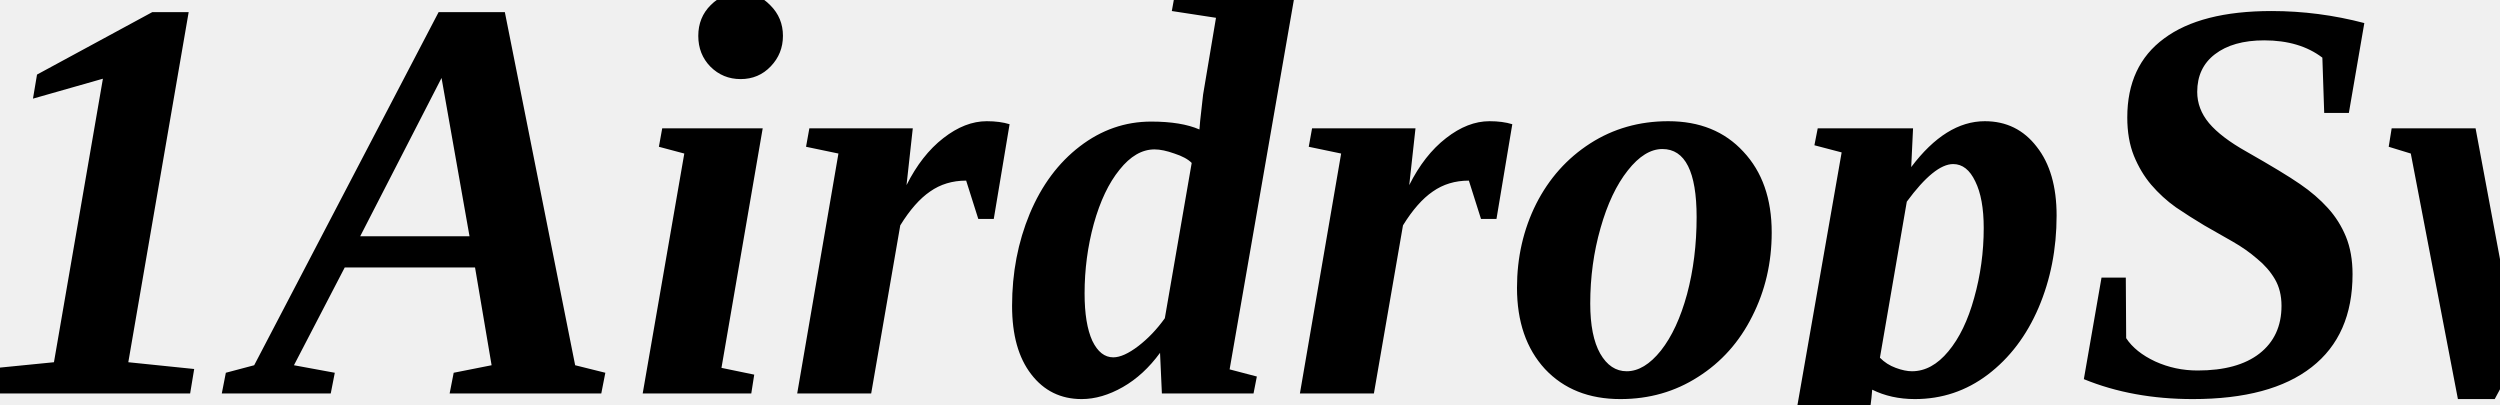
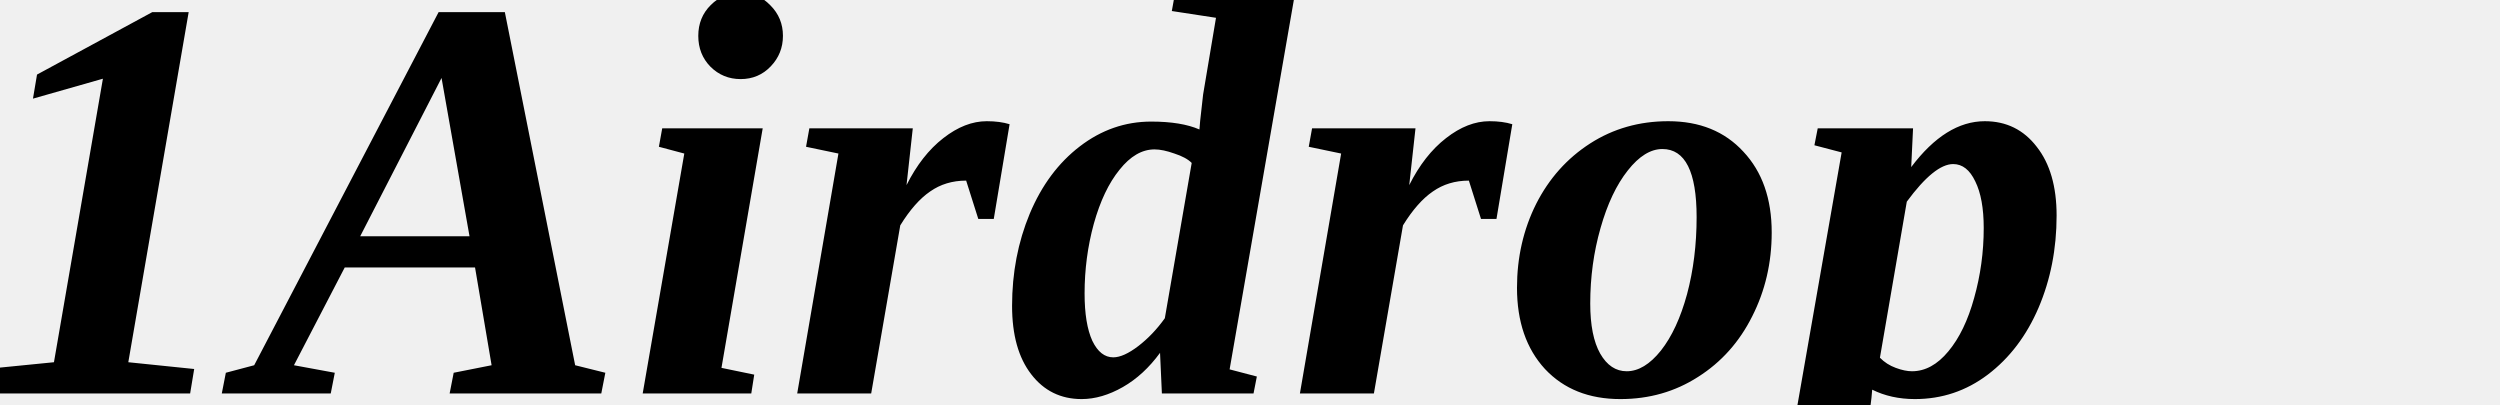
<svg xmlns="http://www.w3.org/2000/svg" width="99" height="16" fill="none">
  <mask fill="black" height="16" width="99" y="0" x="-0.494" maskUnits="userSpaceOnUse" id="path-1-outside-1">
    <rect id="svg_1" height="16" width="99" x="-0.494" fill="white" />
    <path id="svg_2" d="m46.181,1.091c-2.275,0.573 -3.341,2.357 -2.694,4.507c0.277,0.921 1.129,1.851 2.334,2.546c2.171,1.253 2.811,1.76 3.182,2.524c0.31,0.638 0.337,0.851 0.18,1.429c-0.367,1.357 -1.324,2.105 -2.694,2.105c-1.398,0 -2.38,-0.784 -2.599,-2.076c-0.088,-0.519 -0.196,-0.685 -0.447,-0.685c-0.3,0 -0.331,0.137 -0.331,1.453l0,1.453l0.909,0.309c1.42,0.482 3.439,0.425 4.645,-0.133c2.348,-1.085 3.247,-3.24 2.194,-5.253c-0.394,-0.753 -1.383,-1.593 -3.077,-2.615c-1.781,-1.074 -2.574,-1.856 -2.691,-2.65c-0.179,-1.221 0.919,-2.231 2.419,-2.226c1.175,0.003 1.679,0.281 2.096,1.156c0.261,0.548 0.448,0.729 0.756,0.733c0.342,0.005 0.393,-0.059 0.305,-0.382c-0.057,-0.213 -0.105,-0.749 -0.107,-1.19c-0.002,-0.56 -0.083,-0.832 -0.269,-0.903c-0.506,-0.194 -3.46,-0.268 -4.113,-0.103zm-45.675,0.513c0,0.248 0.116,0.345 0.412,0.345c0.836,0 0.881,0.241 0.974,5.247c0.081,4.373 0.111,4.722 0.46,5.367c0.501,0.924 1.18,1.54 2.224,2.015c0.715,0.326 1.167,0.395 2.598,0.398c1.552,0.003 1.835,-0.047 2.724,-0.482c0.546,-0.267 1.226,-0.767 1.511,-1.112c0.989,-1.195 1.093,-1.772 1.205,-6.65c0.108,-4.697 0.123,-4.773 0.925,-4.78c0.187,-0.002 0.303,-0.135 0.303,-0.348c0,-0.326 -0.116,-0.345 -2.078,-0.345c-1.94,0 -2.078,0.022 -2.078,0.334c0,0.25 0.14,0.348 0.559,0.388c0.92,0.089 0.995,0.442 0.997,4.726c0.003,4.342 -0.145,5.178 -1.075,6.057c-0.865,0.818 -1.553,1.093 -2.731,1.093c-1.692,0 -2.891,-0.788 -3.284,-2.157c-0.132,-0.461 -0.181,-2.155 -0.146,-5.091l0.052,-4.401l0.606,-0.195c0.333,-0.107 0.631,-0.321 0.662,-0.475c0.05,-0.247 -0.226,-0.28 -2.381,-0.28c-2.322,0 -2.437,0.016 -2.437,0.345zm16.107,0c0,0.267 0.116,0.345 0.511,0.345c0.882,0 1.379,0.339 1.578,1.077c0.114,0.42 0.162,2.423 0.129,5.287c-0.059,5.113 -0.13,5.448 -1.187,5.658c-0.349,0.07 -0.512,0.205 -0.512,0.426c0,0.301 0.169,0.324 2.425,0.324c2.216,0 2.425,-0.026 2.425,-0.309c0,-0.22 -0.222,-0.368 -0.77,-0.515c-0.681,-0.182 -0.791,-0.281 -0.952,-0.856c-0.206,-0.738 -0.254,-8.511 -0.053,-8.488c0.071,0.008 0.743,0.726 1.493,1.596c0.75,0.87 2.801,3.154 4.558,5.077c2.75,3.009 3.264,3.495 3.697,3.495l0.502,0l0.05,-6.118c0.035,-4.344 0.108,-6.176 0.25,-6.318c0.11,-0.11 0.461,-0.253 0.779,-0.318c0.338,-0.069 0.579,-0.223 0.579,-0.37c0,-0.206 -0.432,-0.26 -2.381,-0.3c-2.293,-0.046 -2.381,-0.035 -2.381,0.302c0,0.256 0.113,0.35 0.423,0.35c0.233,0 0.642,0.187 0.909,0.416l0.486,0.416l0.055,4.157c0.031,2.347 -0.012,4.157 -0.099,4.157c-0.085,0 -0.613,-0.524 -1.175,-1.165c-0.562,-0.641 -2.161,-2.408 -3.555,-3.926c-1.393,-1.519 -2.916,-3.202 -3.382,-3.74l-0.849,-0.978l-1.775,-0.014c-1.665,-0.013 -1.775,0.007 -1.775,0.331zm18.186,0c0,0.263 0.116,0.345 0.486,0.345c0.268,0 0.638,0.11 0.823,0.245c0.317,0.231 0.339,0.529 0.39,5.307c0.064,5.966 0.011,6.301 -1.013,6.464c-0.516,0.082 -0.686,0.19 -0.686,0.432c0,0.301 0.175,0.323 2.598,0.323c2.482,0 2.598,-0.015 2.598,-0.345c0,-0.246 -0.116,-0.345 -0.4,-0.345c-0.22,0 -0.551,-0.11 -0.736,-0.245c-0.319,-0.232 -0.339,-0.53 -0.386,-5.688c-0.049,-5.284 -0.04,-5.454 0.303,-5.796c0.194,-0.194 0.548,-0.352 0.786,-0.352c0.318,0 0.433,-0.092 0.433,-0.345c0,-0.33 -0.116,-0.345 -2.598,-0.345c-2.482,0 -2.598,0.015 -2.598,0.345zm18.135,0c0.056,0.214 0.236,0.345 0.473,0.345c0.21,0 0.553,0.181 0.761,0.402c0.212,0.224 1.396,3.061 2.683,6.429l2.305,6.027l0.604,0.052l0.604,0.052l1.619,-4.28c0.89,-2.354 1.712,-4.466 1.827,-4.694c0.196,-0.39 0.24,-0.331 0.76,1.036c0.304,0.797 1.112,2.906 1.796,4.685l1.244,3.236l0.548,0c0.302,0 0.588,-0.103 0.637,-0.229c0.049,-0.126 0.844,-2.165 1.768,-4.53c0.924,-2.365 1.948,-4.986 2.275,-5.823c0.745,-1.907 0.894,-2.142 1.488,-2.349c0.264,-0.092 0.48,-0.287 0.48,-0.435c0,-0.227 -0.315,-0.268 -2.078,-0.268c-1.963,0 -2.078,0.019 -2.078,0.345c0,0.25 0.116,0.345 0.419,0.345c0.673,0 0.967,0.182 0.967,0.6c0,0.349 -3.299,9.303 -3.502,9.505c-0.125,0.124 -3.104,-8.193 -3.211,-8.967c-0.105,-0.752 0.216,-1.139 0.945,-1.139c0.284,0 0.4,-0.1 0.4,-0.345c0,-0.33 -0.116,-0.345 -2.685,-0.345c-2.569,0 -2.684,0.015 -2.684,0.345c0,0.197 0.116,0.345 0.269,0.345c0.541,0 1.257,0.521 1.442,1.047c0.265,0.756 0.062,1.522 -1.495,5.666l-1.323,3.52l-0.285,-0.673c-0.157,-0.37 -0.972,-2.552 -1.812,-4.85c-1.65,-4.513 -1.675,-4.711 -0.584,-4.711c0.383,0 0.498,-0.08 0.498,-0.345c0,-0.33 -0.116,-0.345 -2.582,-0.345c-2.497,0 -2.579,0.011 -2.491,0.345zm35.075,0.119c0,0 -0,0.236 0.029,0.301c0.029,0.066 0.215,0.09 0.215,0.09c0.116,0.031 0.226,0.058 0.33,0.084c0.523,0.13 0.891,0.221 1.038,0.564c0.099,0.232 0.105,1.039 0.107,5.367c0.001,4.563 0,5.122 -0.122,5.424c-0.151,0.374 -0.441,0.573 -1.11,0.76c0,0 -0.296,0.082 -0.375,0.156c-0.08,0.073 -0.095,0.238 -0.095,0.238c0,0 -0.006,0.153 0.062,0.226c0.068,0.073 0.25,0.038 0.25,0.038l1.733,0.005l2.875,0.023c0,0 0.117,0.016 0.178,-0.062c0.061,-0.078 0.045,-0.23 0.045,-0.23c0,0 0,-0.163 -0.076,-0.236c-0.076,-0.073 -0.369,-0.142 -0.369,-0.142c-0.649,-0.16 -0.982,-0.368 -1.13,-0.706c-0.11,-0.251 -0.121,-0.93 -0.138,-2.342l0,-2.071c0.073,0.041 0.139,0.087 0.209,0.136c0.331,0.232 0.746,0.522 2.296,0.567c1.878,0.054 3.007,-0.781 3.679,-1.752c0.672,-0.97 0.932,-2.495 0.44,-4.119c-0.493,-1.624 -1.939,-2.607 -3.973,-2.709c-1.06,-0.053 -2.602,-0.001 -3.464,0.038l-0.241,0.011c-0.783,0.034 -1.721,0.109 -2.189,0.153l-0.001,0c-0.127,0.012 -0.14,0.013 -0.175,0.058c-0.036,0.045 -0.029,0.13 -0.029,0.13zm7.631,6.363c0.755,-0.71 0.768,-1.821 0.768,-2.53c-0.074,-1.113 -0.522,-3.252 -3.062,-3.252c-0.594,-0.03 -1.809,0.072 -1.842,0.896c-0.037,0.145 -0.053,1.163 -0.044,2.725l0.015,2.493l0.259,0.136l0.014,0.007c0.14,0.074 0.322,0.17 0.64,0.232c1.01,0.198 2.497,0.003 3.252,-0.707zm-15.89,-6.609c0.188,-0.071 0.312,-0.119 0.312,-0.119c0,0 0.281,-0.116 0.372,0c0.028,0.036 0.13,0.299 0.383,0.951c0.05,0.128 0.105,0.271 0.167,0.43c0.377,0.97 0.917,2.362 1.202,3.094c0.285,0.732 0.848,2.18 1.251,3.218c0.403,1.038 0.921,2.37 1.151,2.959c0.23,0.59 0.523,1.203 0.605,1.314c0.04,0.055 0.082,0.123 0.127,0.198c0.177,0.294 0.415,0.688 0.892,0.765c0,0 0.374,0.062 0.429,0.12c0.055,0.059 0.068,0.165 0.068,0.165l0,0.2c0,0 -0.006,0.051 -0.037,0.095c-0.031,0.043 -0.144,0.031 -0.144,0.031l-2.882,0l-2.05,0.015c0,0 -0.072,0.009 -0.114,-0.026c-0.042,-0.035 -0.064,-0.123 -0.064,-0.123l0,-0.151c0,0 -0.018,-0.113 0.064,-0.212c0.082,-0.099 0.411,-0.11 0.411,-0.11c0.621,-0.054 0.867,-0.583 0.994,-0.855c0.009,-0.02 0.018,-0.039 0.026,-0.056c0.135,-0.281 0.086,-0.465 -0.524,-1.969c-0.403,-0.993 -0.54,-1.272 -0.638,-1.296c-0.069,-0.017 -1.141,-0.024 -2.384,-0.014l-2.259,0.017l-0.135,0.371c-0.391,1.074 -0.738,2.141 -0.79,2.429c-0.106,0.587 0.042,1.24 0.905,1.353c0,0 0.32,0.044 0.405,0.108c0.085,0.064 0.115,0.229 0.115,0.229l0,0.152c0,0 -0.016,0.072 -0.075,0.121c-0.059,0.049 -0.211,0.031 -0.211,0.031l-2.156,0l-2.086,0.024c0,0 -0.089,-0.002 -0.155,-0.037c-0.066,-0.035 -0.076,-0.105 -0.076,-0.105l0,-0.145c0,0 -0.011,-0.094 0.105,-0.208c0.116,-0.115 0.43,-0.145 0.43,-0.145c0.57,-0.092 0.893,-0.699 1.079,-1.048c0.014,-0.026 0.027,-0.05 0.039,-0.073c0.074,-0.136 0.406,-0.93 0.738,-1.763c0.332,-0.834 0.706,-1.767 0.829,-2.073c0.42,-1.042 0.819,-2.039 1.424,-3.558c0.332,-0.834 0.823,-2.065 1.092,-2.735l0.488,-1.219l0.678,-0.35zm-0.178,2.963c0.105,0.264 0.265,0.66 0.356,0.882c0.091,0.221 0.346,0.848 0.566,1.392c0.22,0.545 0.491,1.207 0.602,1.473c0.111,0.265 0.201,0.495 0.201,0.511c0,0.015 -0.83,0.028 -1.845,0.028c-1.165,0 -1.845,-0.022 -1.845,-0.061c0,-0.033 0.039,-0.166 0.087,-0.294c0.076,-0.204 0.454,-1.287 1.29,-3.693c0.129,-0.371 0.249,-0.699 0.266,-0.728c0.059,-0.099 0.131,0.011 0.321,0.491z" clip-rule="evenodd" fill-rule="evenodd" />
  </mask>
  <g>
    <rect fill="none" id="canvas_background" height="522" width="1108" y="-1" x="-1" />
  </g>
  <g>
-     <text stroke="#000" transform="matrix(0.9328736,0,0,0.9529728,-1.310878,-0.337497) " font-weight="bold" font-style="italic" xml:space="preserve" text-anchor="start" font-family="'Times New Roman', Times, serif" font-size="24" id="svg_6" y="16.704" x="0.071" stroke-width="0" fill="#000000">1AirdropSwap</text>
+     <text stroke="#000" transform="matrix(0.9328736,0,0,0.9529728,-1.310878,-0.337497) " font-weight="bold" font-style="italic" xml:space="preserve" text-anchor="start" font-family="'Times New Roman', Times, serif" font-size="24" id="svg_6" y="16.704" x="0.071" stroke-width="0" fill="#000000">1Airdrop</text>
  </g>
</svg>
